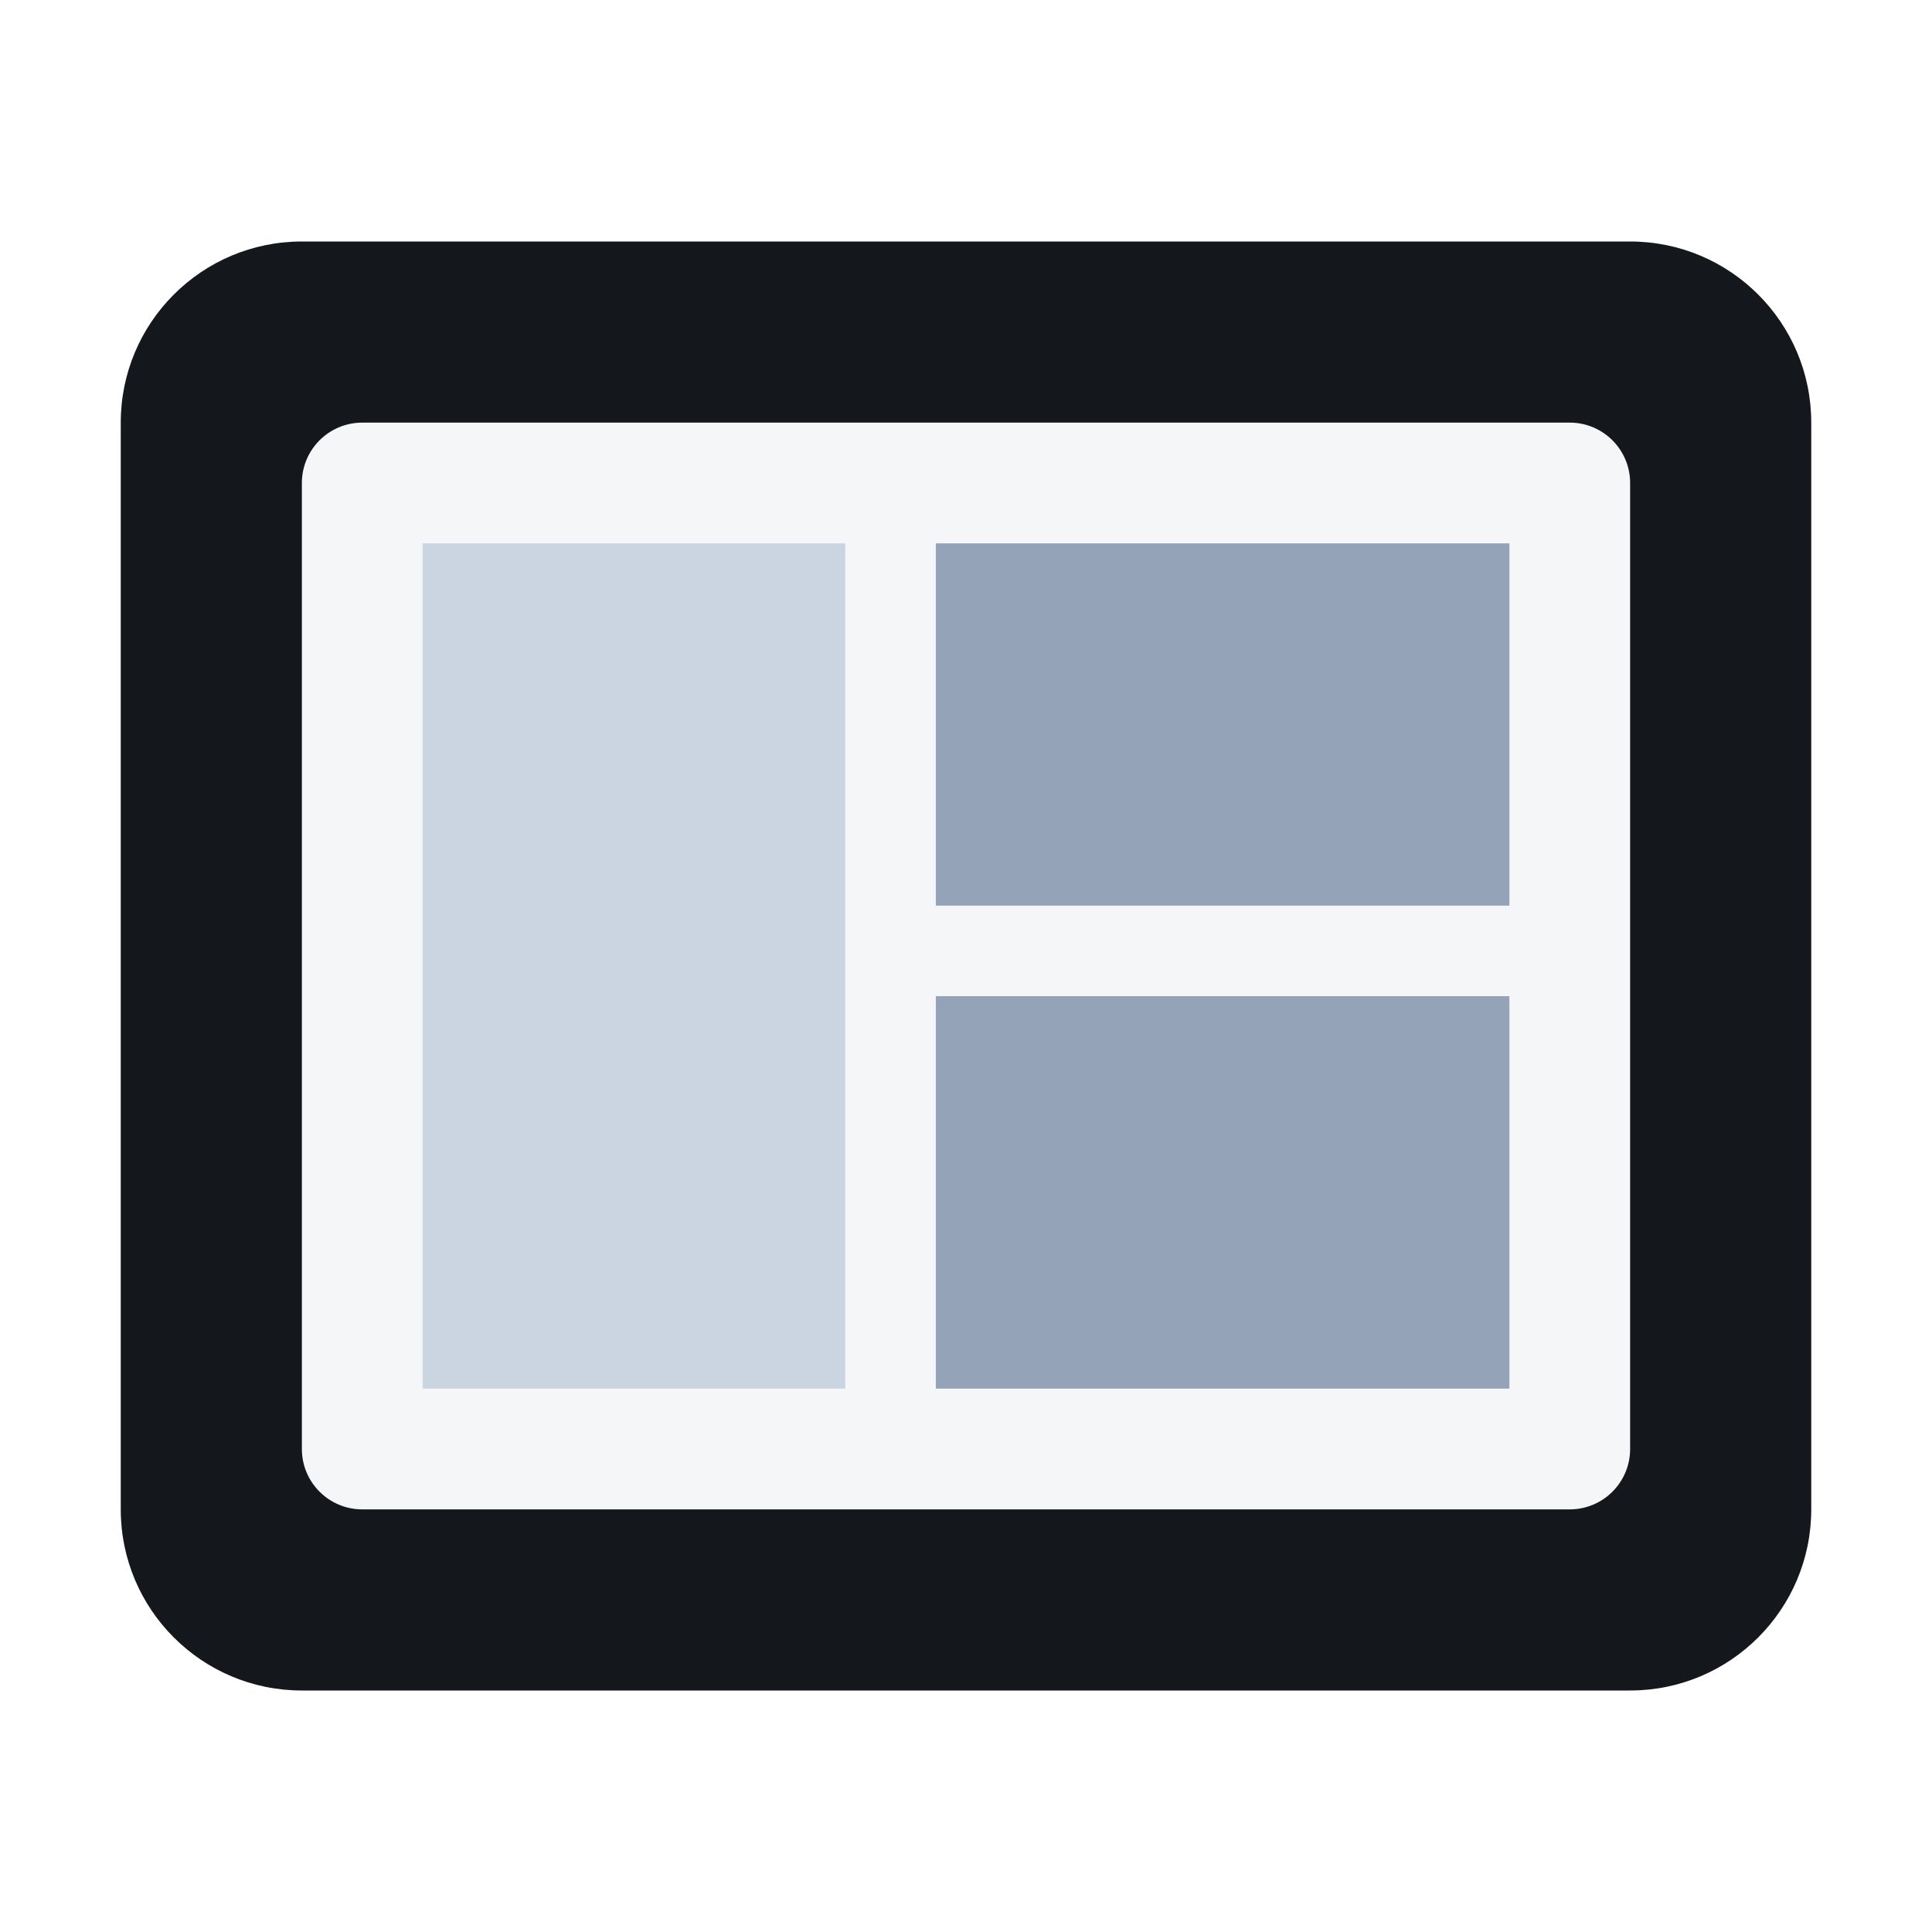
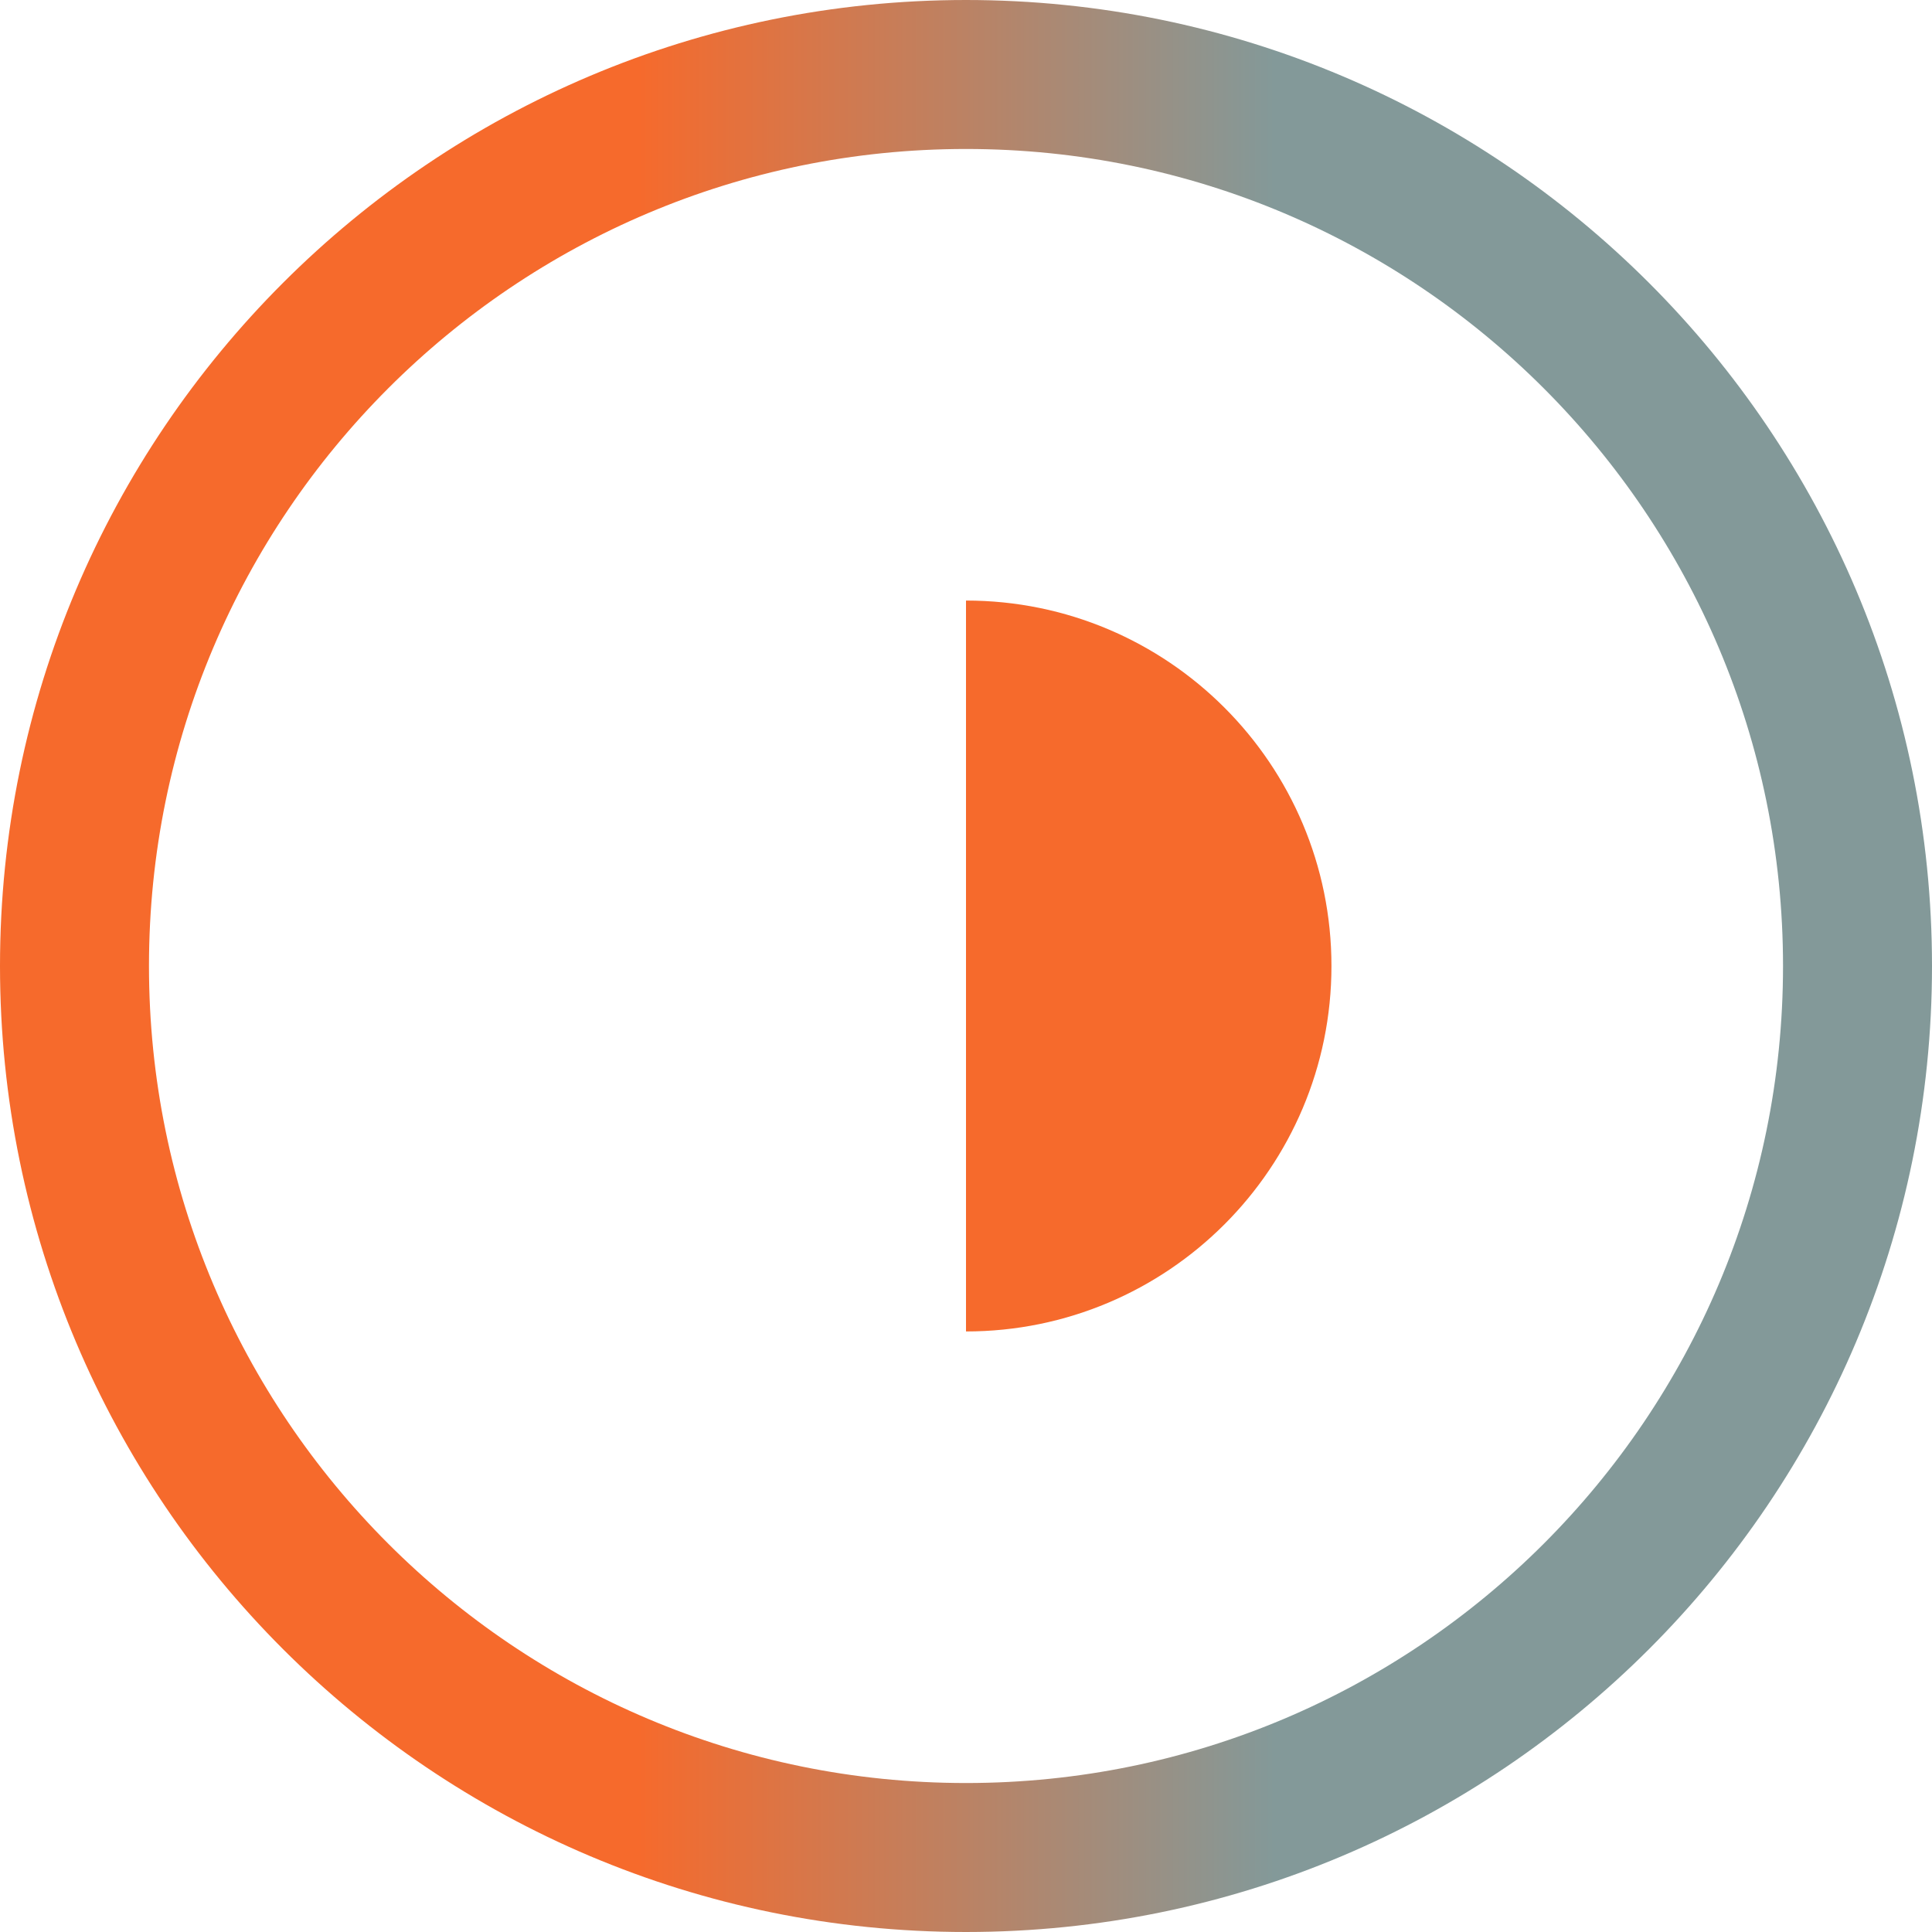
- <svg xmlns="http://www.w3.org/2000/svg" viewBox="0 0 64 64" width="64" height="64">
-   <rect x="4" y="8" width="56" height="48" rx="6" fill="#14171c" />
-   <rect x="10" y="14" width="44" height="36" rx="2" fill="#f5f6f8" />
-   <rect x="14" y="18" width="14" height="28" fill="#cbd5e1" />
-   <rect x="31" y="18" width="19" height="12" fill="#94a3b8" />
-   <rect x="31" y="33" width="19" height="13" fill="#94a3b8" />
+ <svg xmlns="http://www.w3.org/2000/svg" width="415" height="415" viewBox="0 0 415 415" fill="none">
+   <path d="M207.5 286C250.854 286 286 250.854 286 207.5C286 164.146 250.854 129 207.5 129V286Z" fill="#F66A2C" />
+   <circle cx="207.5" cy="207.5" r="191.5" stroke="url(#paint0_linear_85_14)" stroke-width="32" />
+   <defs>
+     <linearGradient id="paint0_linear_85_14" x1="2.23173e-06" y1="208" x2="415" y2="208" gradientUnits="userSpaceOnUse">
+       <stop stop-color="#F66A2C" />
+       <stop offset="0.33" stop-color="#F66A2C" />
+       <stop offset="0.66" stop-color="#839999" />
+       <stop offset="1" stop-color="#839999" />
+     </linearGradient>
+   </defs>
</svg>
